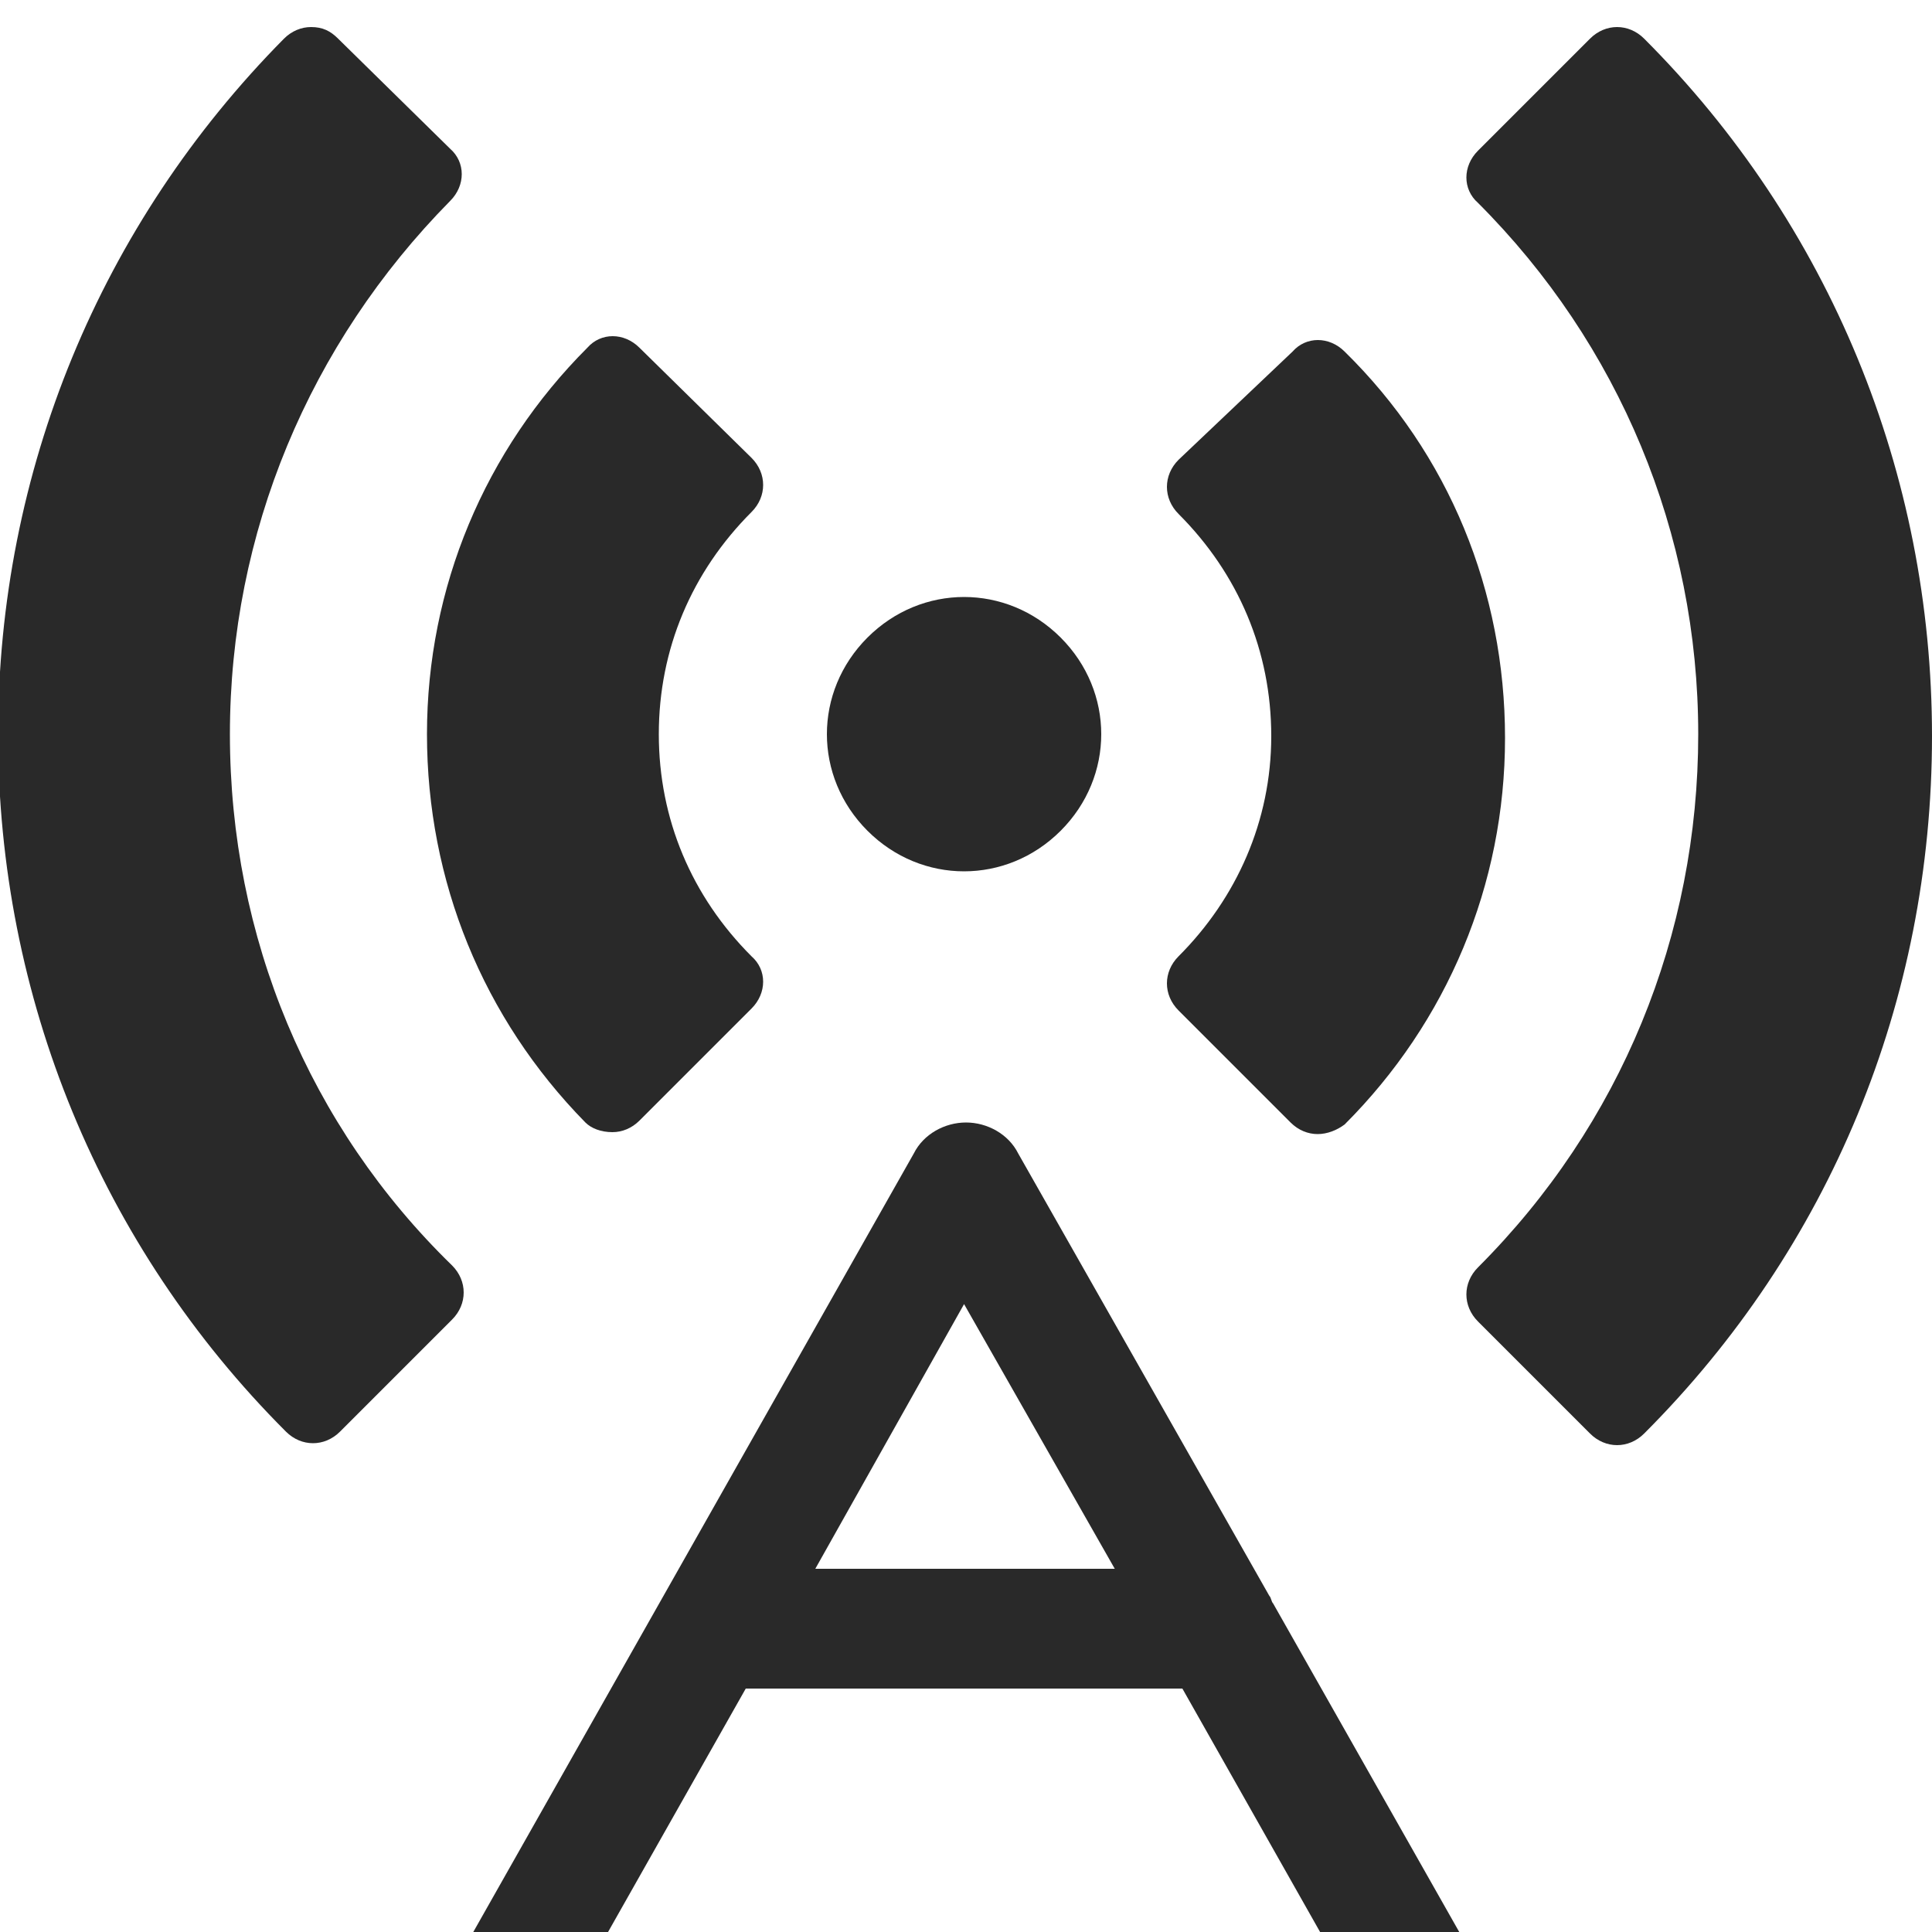
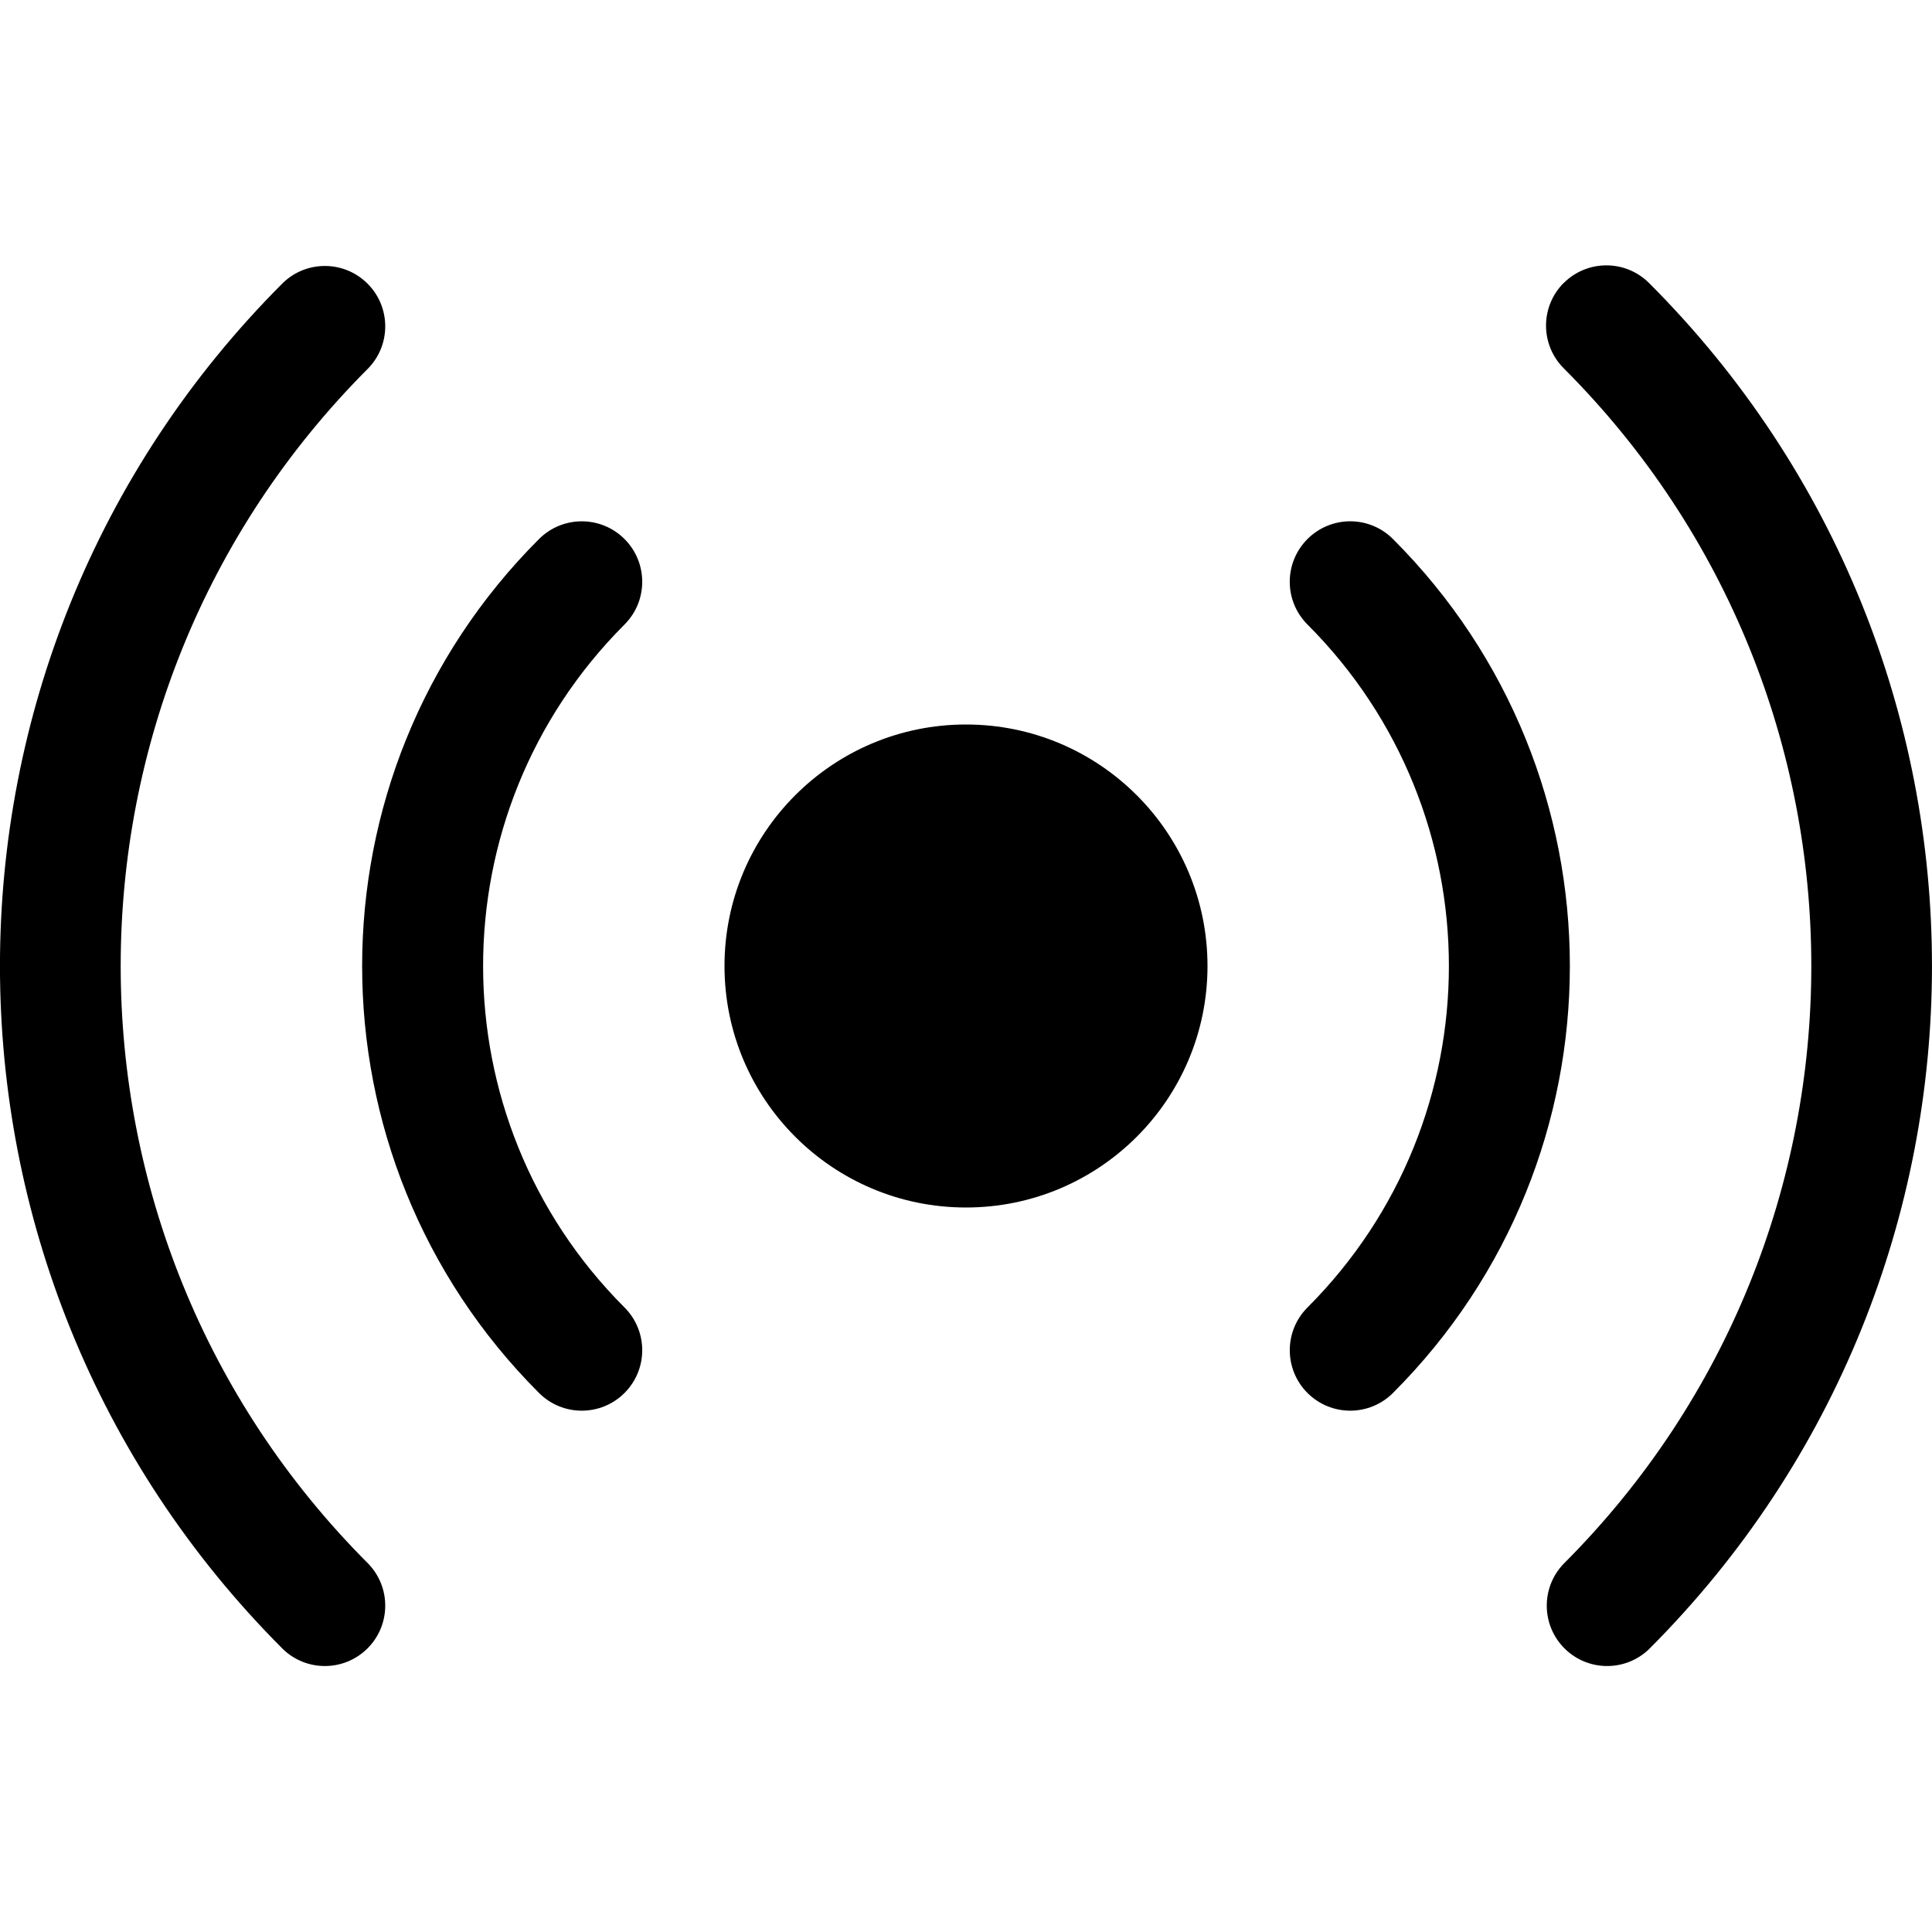
- <svg xmlns="http://www.w3.org/2000/svg" viewBox="0 0 100 100">
-   <style type="text/css"> .st0{fill:#292929;} </style>
-   <path class="st0" d="M54.9 43c2.8-2.8 2.8-7.2 0-10 -2.8-2.8-7.2-2.8-10 0 -2.8 2.8-2.8 7.2 0 10S52.1 45.8 54.9 43z" />
-   <path class="st0" d="M65.9 83c-0.1-0.1-0.1-0.3-0.2-0.4l-13-22.9c-0.5-1-1.6-1.6-2.7-1.6s-2.2 0.6-2.7 1.6l-36.1 63.8c-0.9 1.5-0.3 3.4 1.2 4.3 1.5 0.8 3.4 0.3 4.3-1.2l7.4-13h52 0l7.4 13c0.6 1 1.6 1.6 2.7 1.6 0.5 0 1.1-0.1 1.5-0.4 1.5-0.9 2-2.8 1.2-4.2L65.9 83zM49.9 67.5l7.8 13.7H42.2L49.9 67.5zM27.4 107.2l11.2-19.8h22.6l11.2 19.8H27.4z" />
-   <path class="st0" d="M87.9 38c0 10.4-4 20.2-11.4 27.6 -0.4 0.4-0.6 0.9-0.6 1.4 0 0.5 0.2 1 0.6 1.4l5.8 5.8c0.4 0.4 0.9 0.6 1.4 0.6 0.5 0 1-0.2 1.4-0.6 9.6-9.6 14.9-22.4 14.9-36.1 0-13.6-5.3-26.5-14.9-36.1 -0.4-0.4-0.9-0.6-1.4-0.6 -0.5 0-1 0.2-1.4 0.6l-5.8 5.8c-0.8 0.8-0.8 2 0 2.7C83.8 17.8 87.9 27.6 87.9 38z" />
-   <path class="st0" d="M61 52.3l5.8 5.8c0.4 0.4 0.9 0.6 1.4 0.6 0.5 0 1-0.2 1.4-0.5 5.3-5.3 8.3-12.4 8.3-20s-2.9-14.7-8.3-20c-0.8-0.8-2-0.8-2.7 0L61 23.8c-0.4 0.4-0.6 0.9-0.6 1.4 0 0.5 0.2 1 0.6 1.4 3.1 3.1 4.8 7.1 4.8 11.5S64 46.5 61 49.5C60.2 50.3 60.2 51.5 61 52.3z" />
-   <path class="st0" d="M16.2 74.7c0.5 0 1-0.2 1.4-0.6l5.8-5.8c0.4-0.4 0.6-0.9 0.6-1.4 0-0.5-0.2-1-0.6-1.4C16 58.3 11.9 48.5 11.9 38c0-10.4 4.1-20.2 11.4-27.6 0.8-0.8 0.8-2 0-2.7L17.5 2c-0.4-0.4-0.8-0.6-1.4-0.6 -0.5 0-1 0.2-1.4 0.6C5.2 11.6-0.1 24.4-0.1 38s5.3 26.5 14.9 36.1C15.2 74.5 15.7 74.7 16.2 74.7z" />
-   <path class="st0" d="M30.3 58.1c0.3 0.3 0.8 0.5 1.4 0.5 0.5 0 1-0.2 1.4-0.6l5.8-5.8c0.8-0.8 0.8-2 0-2.7 -3.1-3.1-4.8-7.1-4.8-11.5s1.7-8.4 4.8-11.5c0.4-0.4 0.6-0.9 0.6-1.4 0-0.5-0.2-1-0.6-1.4L33.1 18c-0.8-0.8-2-0.8-2.7 0 -5.3 5.3-8.3 12.4-8.3 20S25 52.7 30.3 58.1z" />
+ <svg xmlns="http://www.w3.org/2000/svg" width="16" height="16" fill="currentColor" class="bi bi-broadcast" viewBox="0 0 16 16">
+   <path d="M3.05 3.05a7 7 0 0 0 0 9.9.5.5 0 0 1-.707.707 8 8 0 0 1 0-11.314.5.5 0 0 1 .707.707zm2.122 2.122a4 4 0 0 0 0 5.656.5.5 0 1 1-.708.708 5 5 0 0 1 0-7.072.5.5 0 0 1 .708.708zm5.656-.708a.5.5 0 0 1 .708 0 5 5 0 0 1 0 7.072.5.5 0 1 1-.708-.708 4 4 0 0 0 0-5.656.5.5 0 0 1 0-.708zm2.122-2.12a.5.5 0 0 1 .707 0 8 8 0 0 1 0 11.313.5.5 0 0 1-.707-.707 7 7 0 0 0 0-9.9.5.5 0 0 1 0-.707zM10 8a2 2 0 1 1-4 0 2 2 0 0 1 4 0z" />
</svg>
